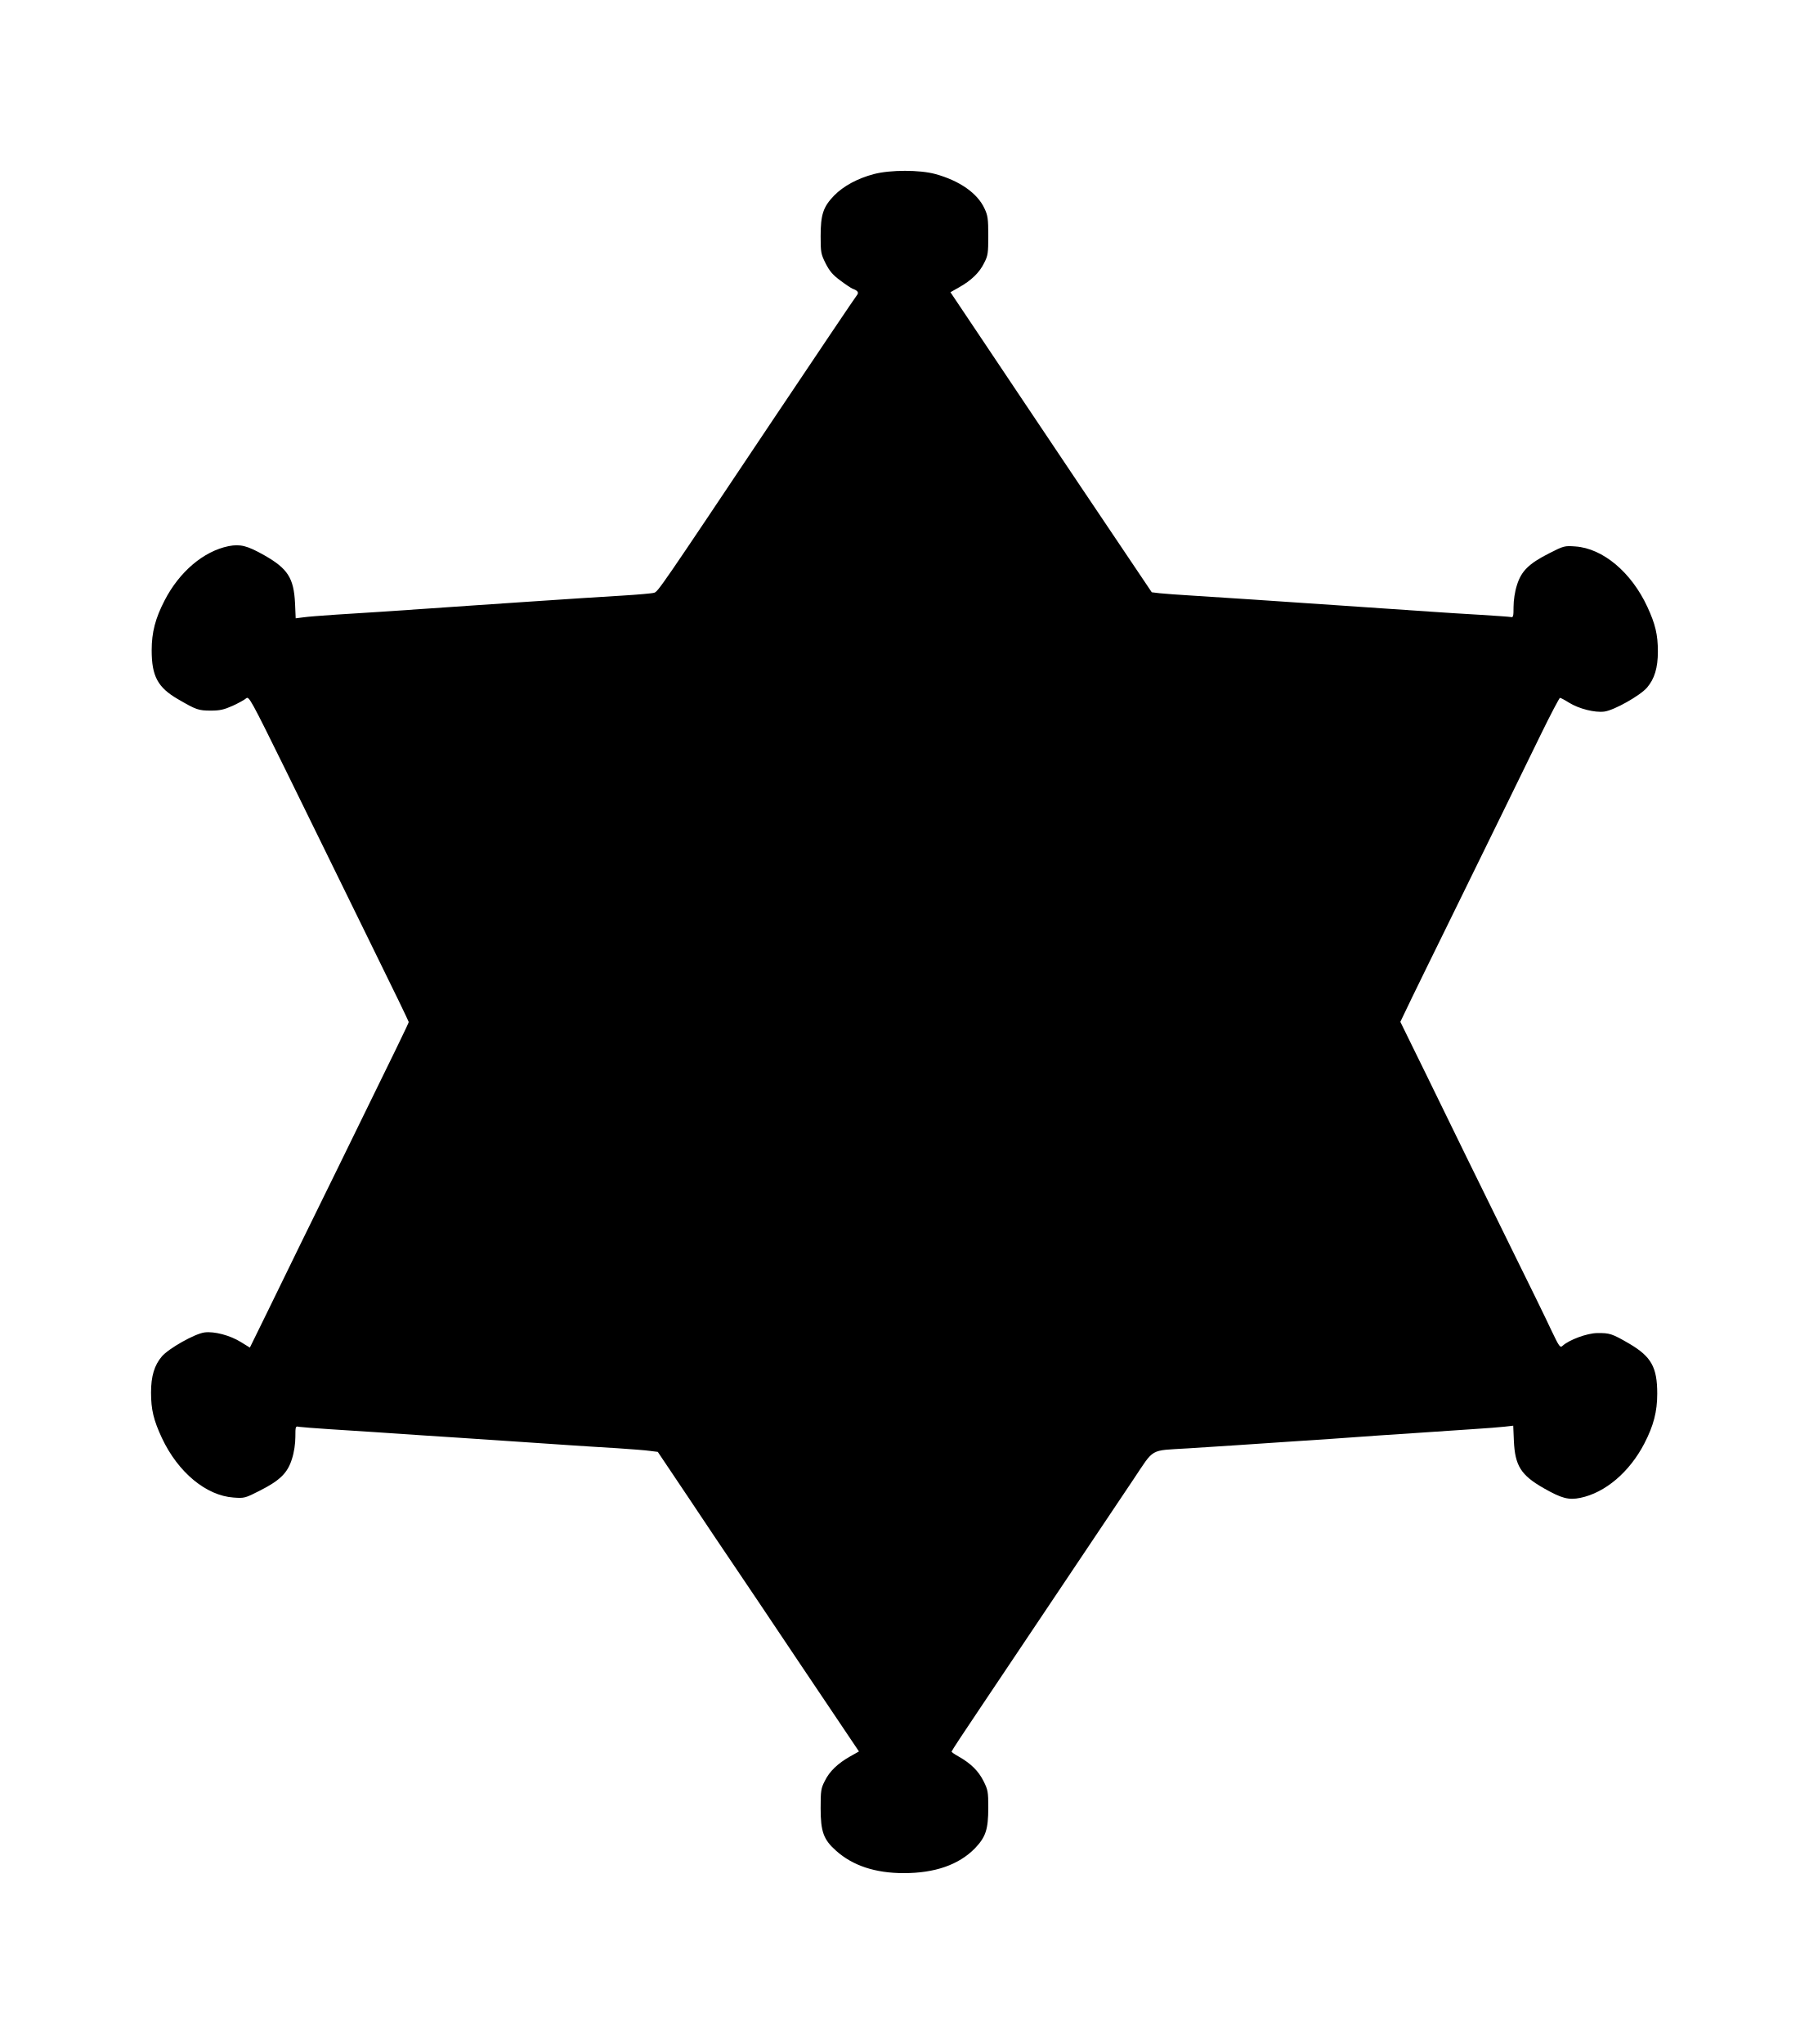
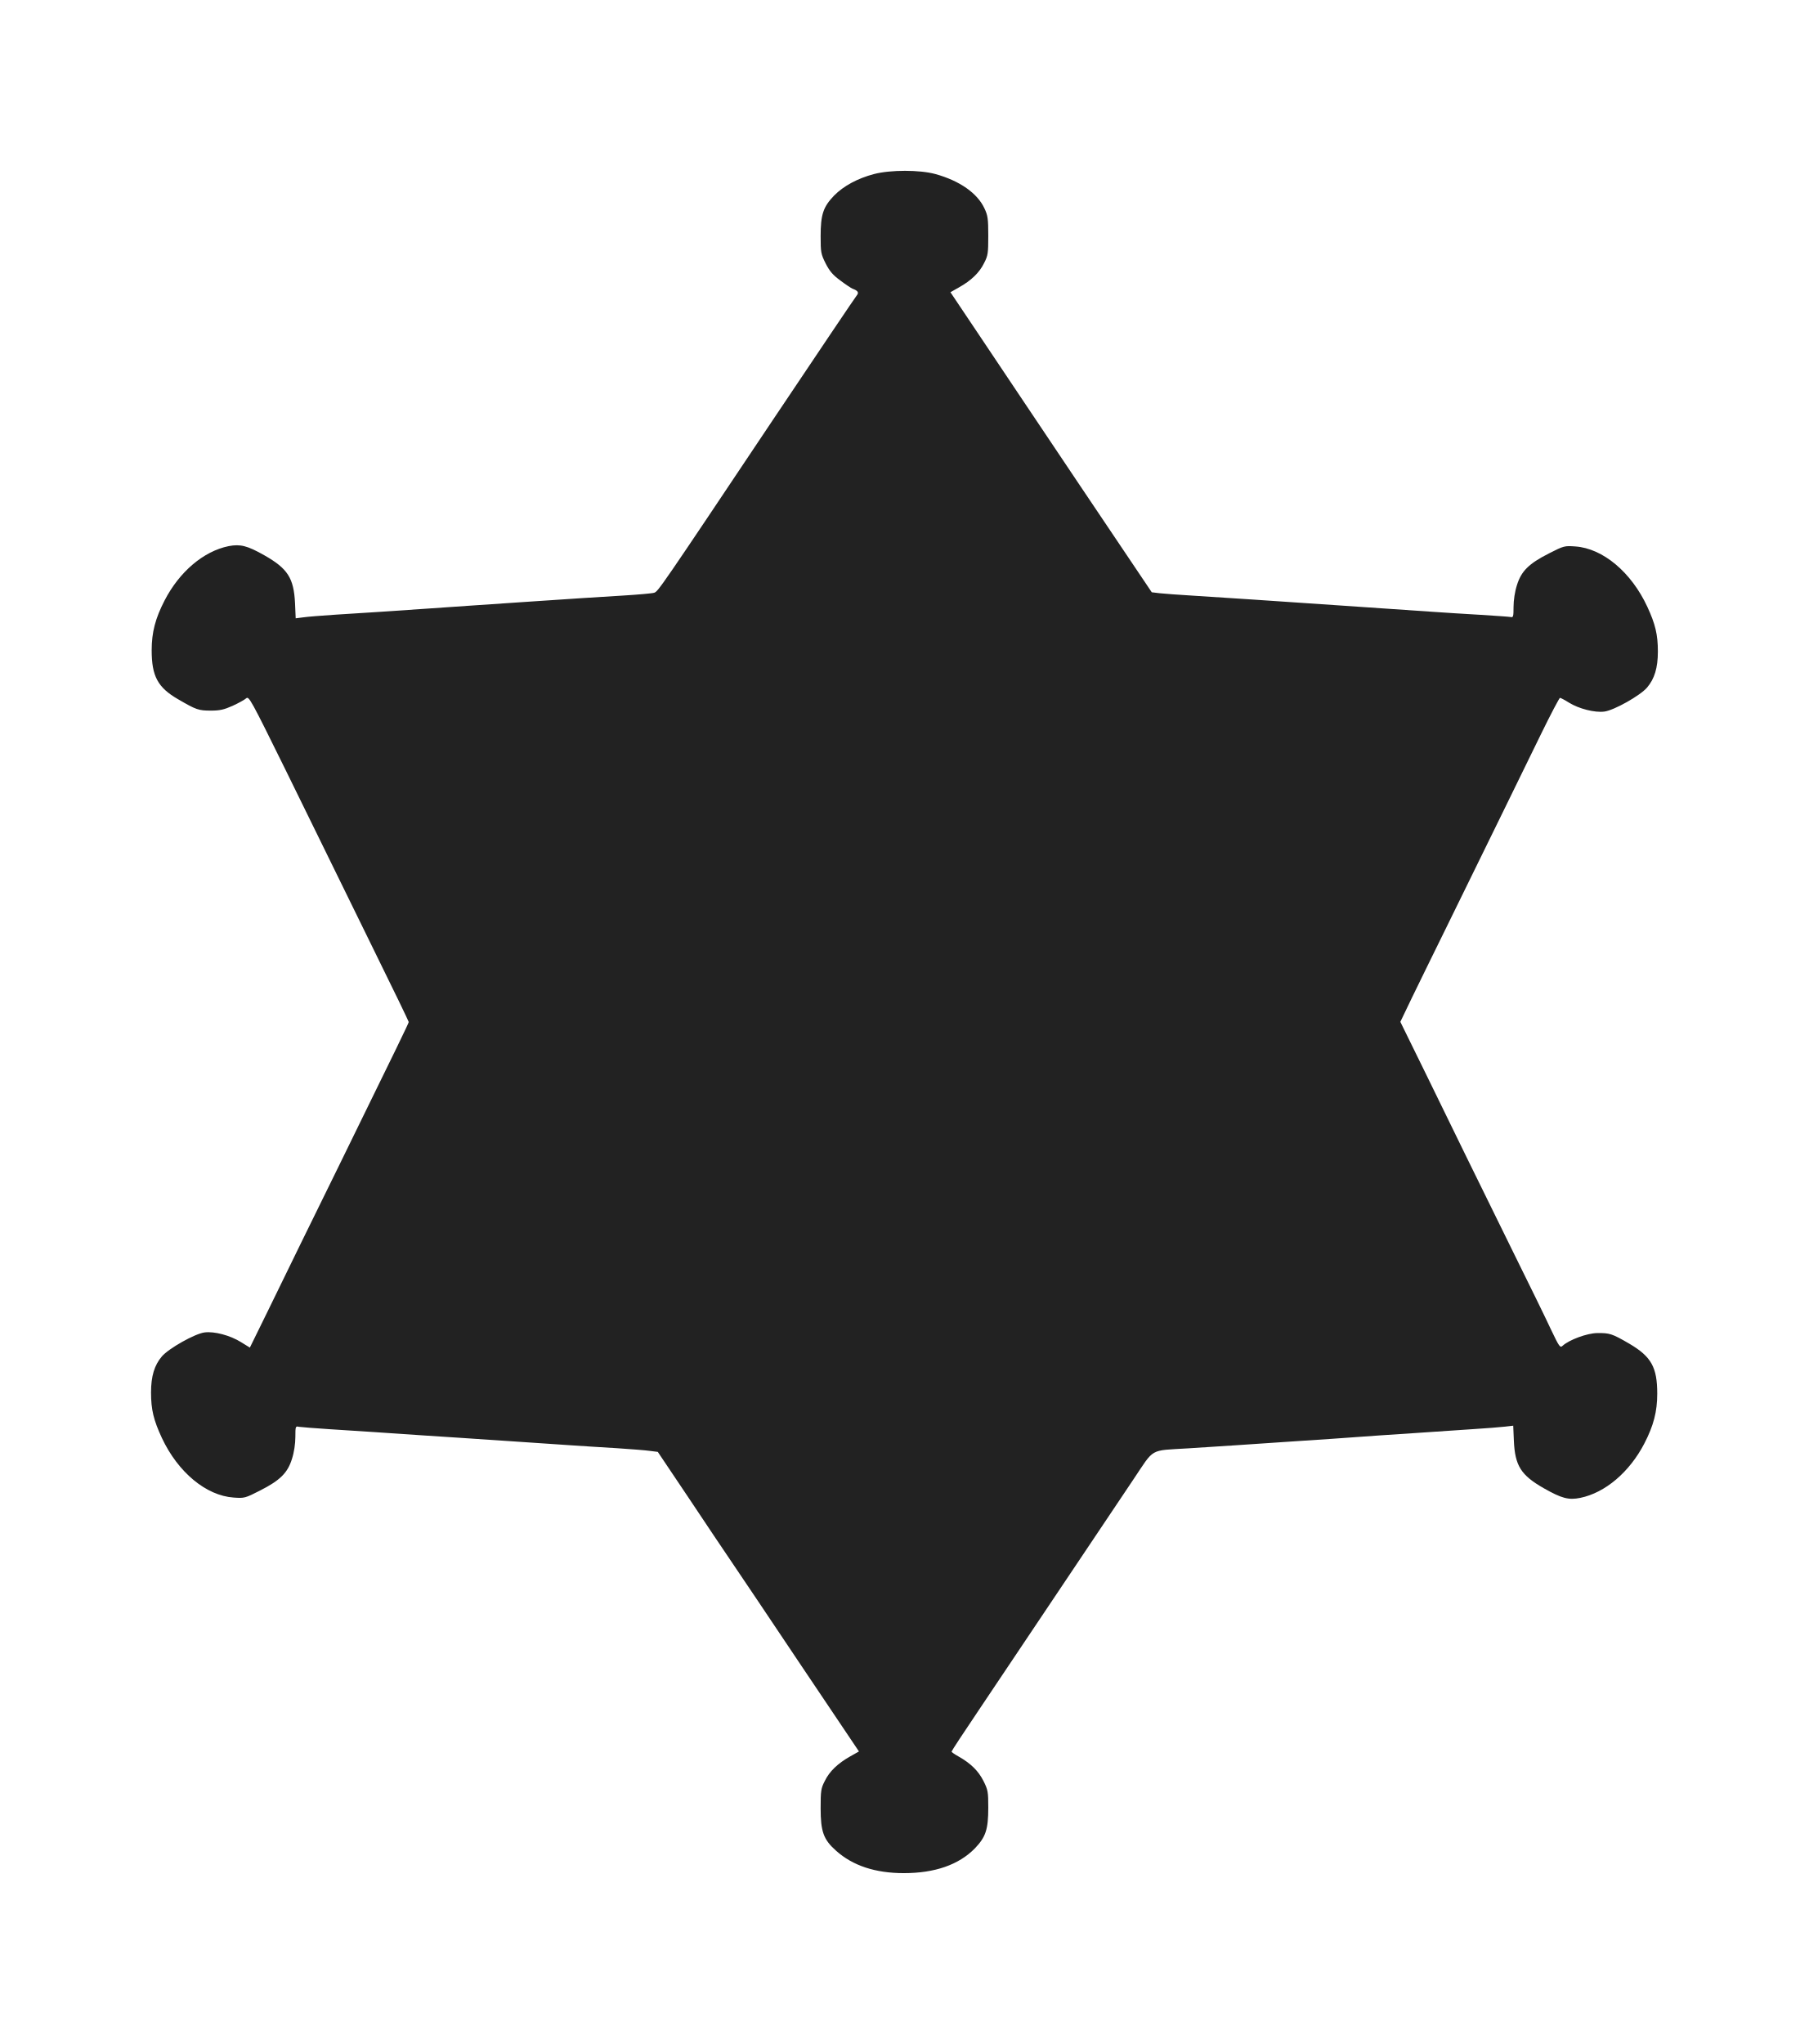
<svg xmlns="http://www.w3.org/2000/svg" version="1.0" width="1133pt" height="1280pt" viewBox="0 0 1133 1280" preserveAspectRatio="xMidYMid meet">
-   <g transform="translate(0,1280) scale(0.1,-0.1)" fill="#000000" stroke="none">
+   <g transform="translate(0,1280) scale(0.1,-0.1)" fill="#000000dd" stroke="none">
    <path d="M5474 11710 c-102 -27 -190 -74 -250 -135 -68 -71 -84 -118 -84 -255 0 -100 2 -111 31 -169 25 -49 45 -73 93 -108 33 -25 68 -48 76 -51 33 -12 41 -24 27 -41 -8 -9 -243 -358 -523 -776 -716 -1071 -722 -1079 -747 -1087 -12 -4 -103 -12 -202 -18 -174 -10 -283 -18 -615 -40 -85 -6 -218 -15 -295 -20 -77 -5 -207 -14 -290 -20 -226 -16 -412 -28 -590 -39 -88 -6 -181 -13 -206 -17 l-47 -6 -4 94 c-8 158 -45 217 -193 301 -106 60 -150 71 -223 57 -157 -32 -308 -160 -401 -340 -58 -112 -81 -200 -81 -312 0 -162 38 -233 164 -306 115 -67 129 -72 207 -72 56 0 82 6 136 30 37 17 75 38 85 47 17 15 30 -9 244 -443 124 -252 252 -513 284 -579 32 -66 155 -317 274 -559 119 -241 216 -442 216 -446 0 -7 -67 -145 -437 -900 -168 -341 -318 -648 -449 -917 l-109 -222 -55 34 c-69 43 -168 69 -229 61 -61 -8 -224 -100 -267 -150 -47 -55 -68 -124 -68 -226 0 -108 16 -173 68 -285 101 -215 277 -361 449 -373 67 -5 72 -4 166 44 126 64 173 111 200 199 13 40 21 95 21 136 0 67 1 69 22 64 13 -2 100 -9 193 -15 184 -12 362 -23 603 -40 144 -9 243 -16 602 -40 85 -6 218 -15 295 -20 77 -5 212 -14 300 -19 88 -6 181 -13 207 -17 l48 -6 192 -286 c105 -158 228 -341 273 -407 45 -66 242 -359 438 -652 l357 -531 -55 -31 c-78 -44 -130 -94 -159 -154 -24 -46 -26 -62 -26 -171 0 -146 18 -196 97 -266 104 -93 245 -140 424 -140 194 0 344 52 445 155 68 71 84 118 84 255 0 99 -2 111 -30 167 -32 63 -79 110 -157 154 -24 13 -43 27 -43 30 0 4 78 123 174 265 245 366 829 1237 966 1441 133 198 97 178 340 193 189 12 405 26 605 40 83 6 218 15 300 20 83 6 215 15 295 21 142 9 265 18 580 39 85 5 178 13 206 16 l52 6 4 -94 c7 -157 44 -216 188 -298 111 -63 155 -75 228 -60 156 32 308 161 401 340 58 112 81 200 81 312 0 166 -37 232 -174 313 -110 64 -124 68 -203 67 -63 -1 -174 -42 -215 -79 -16 -15 -21 -9 -72 98 -29 63 -140 290 -246 504 -106 215 -234 476 -285 580 -51 105 -165 338 -253 518 l-161 328 73 152 c41 84 139 285 219 447 241 492 472 962 589 1203 61 125 115 227 119 227 4 0 29 -13 56 -30 63 -39 163 -64 222 -56 61 8 224 100 267 150 47 55 68 124 68 226 0 106 -16 172 -66 280 -100 216 -278 366 -451 378 -67 5 -72 4 -166 -44 -126 -64 -173 -111 -200 -199 -13 -40 -21 -95 -21 -135 0 -60 -2 -68 -17 -64 -10 2 -97 8 -193 14 -96 5 -238 15 -315 20 -305 21 -446 31 -585 40 -80 5 -212 14 -295 20 -144 10 -263 18 -605 40 -85 5 -178 12 -206 15 l-50 6 -450 669 c-247 369 -531 791 -630 940 l-181 270 53 30 c77 43 129 93 158 153 24 46 26 62 26 171 0 106 -3 127 -24 171 -44 95 -155 173 -307 215 -98 27 -282 27 -385 0z" />
  </g>
</svg>
